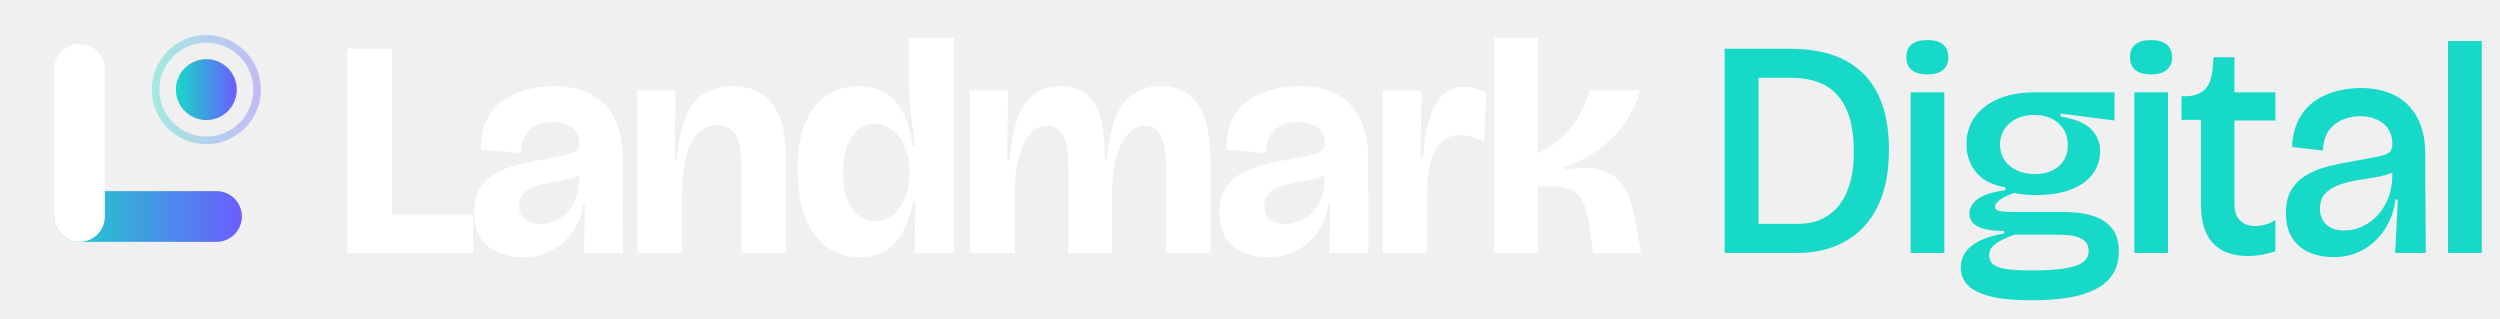
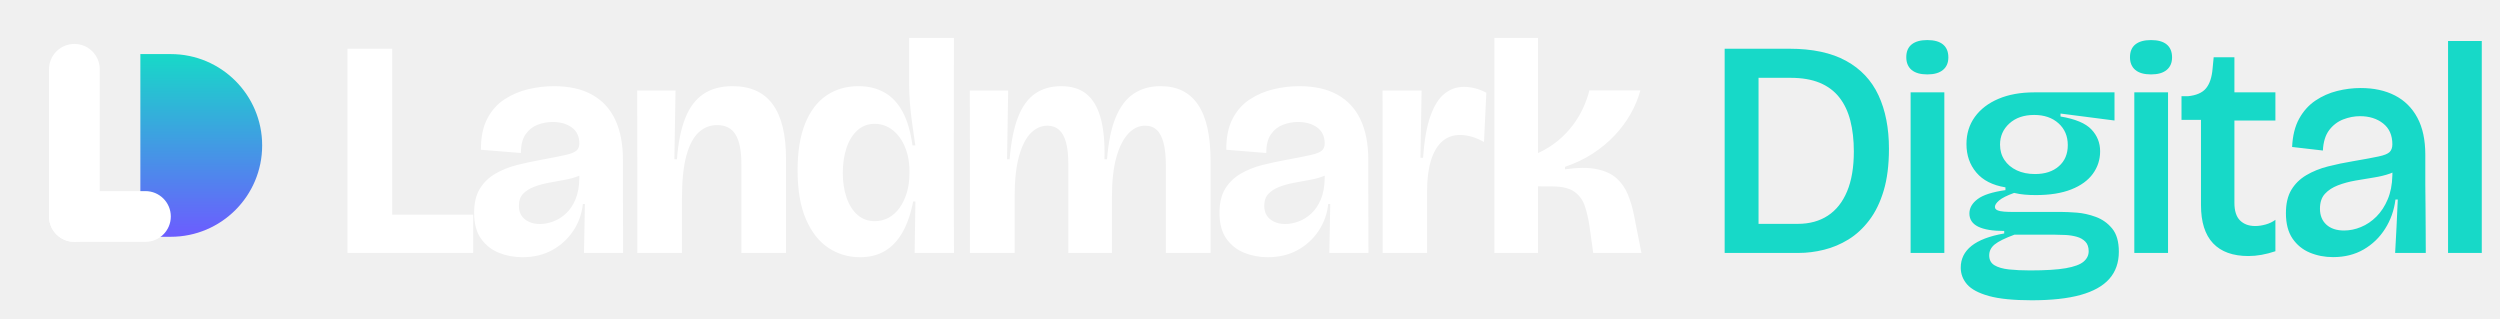
<svg xmlns="http://www.w3.org/2000/svg" viewBox="0 0 808 103" width="808" height="103" role="img" aria-label="Landmark Digital">
  <g transform="translate(6,6)">
    <g transform="translate(0,75.75)">
      <defs>
-         <linearGradient id="lmg2" x1="0" y1="0" x2="1" y2="0">
+         <linearGradient id="lmg2" x1="0" y1="0" x2="0" y2="1">
          <stop offset="0" stop-color="#17D9C8" />
          <stop offset="1" stop-color="#6C5CFF" />
        </linearGradient>
      </defs>
      <g transform="translate(0.00,-75.75) scale(0.8201)">
-         <circle cx="74" cy="28" r="20" fill="none" stroke="url(#lmg2)" stroke-width="3" opacity=".35" />
-         <circle cx="74" cy="28" r="12" fill="url(#lmg2)" class="lm-dot" />
-         <rect x="14" y="68" width="74" height="20" rx="10" fill="url(#lmg2)" />
-         <rect x="14" y="10" width="20" height="78" rx="10" fill="#FFFFFF" />
+         <path d="M48 14 H 60 A 36 36 0 0 1 60 86 H 48 Z" fill="url(#lmg2)" />
+         <rect x="12" y="10" width="20" height="78" rx="10" fill="#FFFFFF" />
+         <rect x="12" y="68" width="48" height="20" rx="10" fill="#FFFFFF" />
      </g>
      <path d="M106.31 0V-66H120.76V0H106.31ZM109.14 0V-12.38H146.93V0H109.14ZM162.86 1.38Q158.84 1.38 155.28 -0.03Q151.73 -1.45 149.48 -4.59Q147.24 -7.73 147.24 -12.95Q147.24 -17.75 149.09 -20.76Q150.94 -23.77 154.1 -25.61Q157.26 -27.45 161.09 -28.42Q164.93 -29.38 168.81 -30.08Q174.13 -31.07 176.76 -31.66Q179.39 -32.25 180.32 -33.07Q181.24 -33.9 181.24 -35.37Q181.24 -38.77 178.82 -40.55Q176.39 -42.33 172.56 -42.33Q170.18 -42.33 167.81 -41.45Q165.44 -40.57 163.9 -38.39Q162.36 -36.22 162.36 -32.3L149.44 -33.35Q149.39 -39.37 151.47 -43.36Q153.54 -47.35 157.05 -49.64Q160.56 -51.93 164.73 -52.92Q168.89 -53.9 173.03 -53.9Q180.43 -53.9 185.38 -51.13Q190.34 -48.37 192.83 -43.08Q195.33 -37.78 195.33 -30.12V-20.62Q195.34 -17.2 195.35 -13.73Q195.36 -10.27 195.37 -6.84Q195.38 -3.42 195.38 0H182.74Q182.83 -3.83 182.89 -7.69Q182.96 -11.55 183.03 -15.82H182.38Q181.89 -11.08 179.3 -7.18Q176.71 -3.27 172.52 -0.94Q168.33 1.38 162.86 1.38ZM168.51 -9.35Q170.56 -9.35 172.77 -10.16Q174.98 -10.97 176.89 -12.72Q178.81 -14.47 180.01 -17.34Q181.21 -20.22 181.24 -24.27L181.26 -26.63L183.94 -27.07Q183.06 -25.7 181.05 -24.89Q179.04 -24.08 176.52 -23.63Q173.99 -23.17 171.42 -22.69Q168.84 -22.22 166.64 -21.38Q164.44 -20.55 163.08 -19.13Q161.71 -17.72 161.71 -15.23Q161.71 -12.42 163.63 -10.88Q165.56 -9.35 168.51 -9.35ZM199.98 0V-28.55L199.94 -52.5H212.33L211.96 -30.27H212.79Q213.39 -38.3 215.45 -43.52Q217.51 -48.73 221.28 -51.32Q225.06 -53.9 230.78 -53.9Q239.43 -53.9 243.73 -48.05Q248.04 -42.2 248.04 -30.45V0H233.61V-28.8Q233.61 -35.13 231.75 -38.23Q229.89 -41.32 225.78 -41.32Q222.33 -41.32 219.77 -38.93Q217.21 -36.53 215.81 -31.34Q214.41 -26.15 214.41 -17.63V0H199.98ZM271.96 1.38Q266.31 1.38 261.73 -1.65Q257.16 -4.68 254.47 -10.92Q251.78 -17.15 251.78 -26.73Q251.78 -35.78 254.22 -41.82Q256.66 -47.87 261.1 -50.88Q265.54 -53.9 271.44 -53.9Q276.21 -53.9 279.81 -51.89Q283.41 -49.88 285.71 -45.65Q288.01 -41.42 288.91 -34.75H289.83Q289.29 -38.48 288.81 -41.89Q288.33 -45.3 288.09 -48.38Q287.84 -51.47 287.84 -54.13V-69.5H302.31L302.26 -19.63L302.33 0H289.61L289.86 -16.63H289.13Q287.98 -10.67 285.68 -6.65Q283.39 -2.63 279.99 -0.63Q276.59 1.38 271.96 1.38ZM276.73 -10.27Q279.14 -10.27 281.2 -11.38Q283.26 -12.5 284.75 -14.59Q286.24 -16.68 287.09 -19.51Q287.94 -22.33 287.94 -25.73V-26.45Q287.94 -29.12 287.38 -31.47Q286.81 -33.83 285.8 -35.71Q284.79 -37.58 283.4 -38.93Q282.01 -40.28 280.31 -41.01Q278.61 -41.73 276.73 -41.73Q273.39 -41.73 271.06 -39.58Q268.73 -37.43 267.56 -33.84Q266.39 -30.25 266.39 -25.82Q266.39 -21.47 267.6 -17.92Q268.81 -14.37 271.12 -12.32Q273.43 -10.27 276.73 -10.27ZM307.49 0V-27.73L307.44 -52.5H319.84L319.48 -30.27H320.31Q321.01 -38.82 323.07 -43.99Q325.13 -49.17 328.61 -51.53Q332.09 -53.9 336.98 -53.9Q342.04 -53.9 345.16 -51.36Q348.28 -48.82 349.73 -43.6Q351.18 -38.38 350.96 -30.27H351.79Q352.46 -38.72 354.63 -43.89Q356.81 -49.07 360.43 -51.48Q364.06 -53.9 369.09 -53.9Q373.18 -53.9 376.18 -52.4Q379.18 -50.9 381.22 -47.89Q383.26 -44.88 384.26 -40.32Q385.26 -35.77 385.26 -29.65V0H370.81V-28.27Q370.81 -32.62 370.08 -35.48Q369.36 -38.35 367.88 -39.74Q366.41 -41.13 364.11 -41.13Q361.04 -41.13 358.62 -38.52Q356.19 -35.9 354.78 -30.81Q353.38 -25.72 353.38 -18.13V0H339.28V-28.72Q339.28 -32.98 338.54 -35.71Q337.81 -38.43 336.3 -39.78Q334.79 -41.13 332.51 -41.13Q329.58 -41.13 327.19 -38.78Q324.81 -36.43 323.37 -31.34Q321.93 -26.25 321.93 -18.13V0H307.49ZM403.76 1.38Q399.74 1.38 396.18 -0.03Q392.63 -1.45 390.38 -4.59Q388.14 -7.73 388.14 -12.95Q388.14 -17.75 389.99 -20.76Q391.84 -23.77 395 -25.61Q398.16 -27.45 401.99 -28.42Q405.83 -29.38 409.71 -30.08Q415.03 -31.07 417.66 -31.66Q420.29 -32.25 421.22 -33.07Q422.14 -33.9 422.14 -35.37Q422.14 -38.77 419.72 -40.55Q417.29 -42.33 413.46 -42.33Q411.08 -42.33 408.71 -41.45Q406.34 -40.57 404.8 -38.39Q403.26 -36.22 403.26 -32.3L390.34 -33.35Q390.29 -39.37 392.37 -43.36Q394.44 -47.35 397.95 -49.64Q401.46 -51.93 405.63 -52.92Q409.79 -53.9 413.93 -53.9Q421.33 -53.9 426.28 -51.13Q431.24 -48.37 433.73 -43.08Q436.23 -37.78 436.23 -30.12V-20.62Q436.24 -17.2 436.25 -13.73Q436.26 -10.27 436.27 -6.84Q436.28 -3.42 436.28 0H423.64Q423.73 -3.83 423.79 -7.69Q423.86 -11.55 423.93 -15.82H423.28Q422.79 -11.08 420.2 -7.18Q417.61 -3.27 413.42 -0.94Q409.23 1.38 403.76 1.38ZM409.41 -9.35Q411.46 -9.35 413.67 -10.16Q415.88 -10.97 417.79 -12.72Q419.71 -14.47 420.91 -17.34Q422.11 -20.22 422.14 -24.27L422.16 -26.63L424.84 -27.07Q423.96 -25.7 421.95 -24.89Q419.94 -24.08 417.42 -23.63Q414.89 -23.17 412.32 -22.69Q409.74 -22.22 407.54 -21.38Q405.34 -20.55 403.98 -19.13Q402.61 -17.72 402.61 -15.23Q402.61 -12.42 404.53 -10.88Q406.46 -9.35 409.41 -9.35ZM440.88 0V-27.65L440.84 -52.5H453.46L453.09 -30.75H453.93Q454.53 -39.23 456.32 -44.26Q458.11 -49.28 460.88 -51.48Q463.64 -53.68 467.13 -53.68Q468.84 -53.68 470.7 -53.22Q472.56 -52.77 474.38 -51.77L473.63 -35.85Q471.58 -37.02 469.61 -37.58Q467.64 -38.13 465.88 -38.13Q462.48 -38.13 460.1 -36.03Q457.73 -33.93 456.48 -29.87Q455.23 -25.8 455.23 -19.98V0H440.88ZM476.98 0V-69.5H491.08V-32.27Q494.74 -33.95 497.56 -36.3Q500.38 -38.65 502.43 -41.41Q504.48 -44.17 505.75 -47.02Q507.03 -49.87 507.68 -52.53H524.16Q523.13 -48.68 521.03 -44.97Q518.94 -41.25 515.84 -37.97Q512.74 -34.68 508.7 -32.07Q504.66 -29.47 499.81 -27.83V-27.03Q506.06 -27.92 510.08 -27.08Q514.09 -26.25 516.45 -24.15Q518.81 -22.05 520.09 -18.97Q521.38 -15.88 522.11 -12.18L524.51 0H508.93L507.73 -8.6Q507.21 -12.13 506.26 -15.04Q505.31 -17.95 502.93 -19.72Q500.54 -21.48 495.71 -21.5L491.08 -21.52V0H476.98Z" fill="#FFFFFF" />
      <path d="M556.81 0V-9.4H575.06Q580.71 -9.4 584.76 -12.05Q588.81 -14.7 590.98 -19.9Q593.16 -25.1 593.16 -32.8Q593.16 -38.35 592.03 -42.75Q590.91 -47.15 588.48 -50.25Q586.06 -53.35 582.16 -54.98Q578.26 -56.6 572.66 -56.6H556.81V-66H572.31Q583.51 -66 590.63 -62.1Q597.76 -58.2 601.13 -50.95Q604.51 -43.7 604.51 -33.65Q604.51 -25.85 602.81 -20.15Q601.11 -14.45 598.13 -10.55Q595.16 -6.65 591.41 -4.35Q587.66 -2.05 583.51 -1.03Q579.36 0 575.31 0H556.81ZM551.41 0V-66H562.36V0H551.41ZM611.51 0V-51.9H622.41V0H611.51ZM616.91 -57.7Q613.56 -57.7 611.83 -59.15Q610.11 -60.6 610.11 -63.26Q610.11 -65.99 611.86 -67.4Q613.61 -68.8 616.9 -68.8Q620.26 -68.8 621.98 -67.38Q623.71 -65.95 623.71 -63.2Q623.71 -60.59 621.97 -59.15Q620.24 -57.7 616.91 -57.7ZM650.66 15.3Q641.86 15.3 636.86 13.93Q631.86 12.55 629.78 10.18Q627.71 7.8 627.71 4.75Q627.71 0.5 631.18 -2.27Q634.66 -5.05 641.76 -6.3V-7.1Q636.16 -7.1 633.33 -8.5Q630.51 -9.9 630.51 -12.75Q630.51 -15.4 633.16 -17.4Q635.81 -19.4 642.16 -20.3V-21.2Q635.96 -22.2 632.76 -25.98Q629.56 -29.75 629.56 -35.2Q629.56 -40.2 632.26 -43.95Q634.96 -47.7 639.88 -49.8Q644.81 -51.9 651.46 -51.9H677.41V-42.8L659.96 -45.05V-44.1Q667.11 -42.9 669.93 -39.93Q672.76 -36.95 672.76 -32.85Q672.76 -28.8 670.41 -25.58Q668.06 -22.35 663.43 -20.53Q658.81 -18.7 651.96 -18.7Q650.06 -18.7 648.36 -18.85Q646.66 -19 644.96 -19.4Q641.51 -18.15 640.13 -16.98Q638.76 -15.8 638.76 -14.9Q638.76 -14.15 639.56 -13.8Q640.36 -13.45 641.71 -13.35Q643.06 -13.25 644.61 -13.25H660.36Q662.11 -13.25 665.16 -13.03Q668.21 -12.8 671.36 -11.65Q674.51 -10.5 676.66 -7.88Q678.81 -5.25 678.81 -0.4Q678.81 4.9 675.73 8.38Q672.66 11.85 666.43 13.58Q660.21 15.3 650.66 15.3ZM650.11 5.65Q657.61 5.65 661.71 4.93Q665.81 4.2 667.43 2.8Q669.06 1.4 669.06 -0.55Q669.06 -2.55 667.98 -3.65Q666.91 -4.75 665.21 -5.23Q663.51 -5.7 661.63 -5.8Q659.76 -5.9 658.11 -5.9H645.06Q640.46 -4.2 638.68 -2.75Q636.91 -1.3 636.91 0.8Q636.91 2.95 638.61 3.98Q640.31 5 643.28 5.33Q646.26 5.65 650.11 5.65ZM651.71 -25.5Q656.56 -25.5 659.43 -28.03Q662.31 -30.55 662.31 -34.85Q662.31 -39.2 659.31 -41.9Q656.31 -44.6 651.46 -44.6Q646.46 -44.6 643.43 -41.85Q640.41 -39.1 640.41 -35Q640.41 -32.2 641.83 -30.05Q643.26 -27.9 645.81 -26.7Q648.36 -25.5 651.71 -25.5ZM683.81 0V-51.9H694.71V0H683.81ZM689.21 -57.7Q685.86 -57.7 684.13 -59.15Q682.41 -60.6 682.41 -63.26Q682.41 -65.99 684.16 -67.4Q685.91 -68.8 689.2 -68.8Q692.56 -68.8 694.28 -67.38Q696.01 -65.95 696.01 -63.2Q696.01 -60.59 694.27 -59.15Q692.54 -57.7 689.21 -57.7ZM720.71 1Q713.16 1 709.26 -3.12Q705.36 -7.25 705.36 -15.45V-43H699.06V-50.65H701.11Q705.21 -51.05 706.98 -53.2Q708.76 -55.35 709.11 -59.6L709.46 -63.25H716.16V-51.9H729.41V-42.8H716.16V-16.2Q716.16 -12.3 717.98 -10.5Q719.81 -8.7 722.86 -8.7Q724.51 -8.7 726.28 -9.2Q728.06 -9.7 729.41 -10.7V-0.55Q727.01 0.25 724.88 0.62Q722.76 1 720.71 1ZM748.06 1.35Q744.01 1.35 740.53 -0.1Q737.06 -1.55 734.93 -4.67Q732.81 -7.8 732.81 -12.85Q732.81 -17.45 734.56 -20.38Q736.31 -23.3 739.38 -25.12Q742.46 -26.95 746.36 -27.95Q750.26 -28.95 754.51 -29.65Q760.06 -30.6 762.76 -31.18Q765.46 -31.75 766.33 -32.62Q767.21 -33.5 767.21 -35.1Q767.21 -39.5 764.23 -41.85Q761.26 -44.2 756.76 -44.2Q754.01 -44.2 751.31 -43.15Q748.61 -42.1 746.78 -39.68Q744.96 -37.25 744.76 -33.1L734.81 -34.25Q735.06 -39.7 737.08 -43.38Q739.11 -47.05 742.33 -49.23Q745.56 -51.4 749.36 -52.35Q753.16 -53.3 756.96 -53.3Q763.36 -53.3 768.03 -50.9Q772.71 -48.5 775.28 -43.73Q777.86 -38.95 777.86 -31.75V-22.05Q777.91 -18.4 777.93 -14.7Q777.96 -11 777.98 -7.33Q778.01 -3.65 778.01 0H768.11Q768.36 -4.3 768.56 -8.47Q768.76 -12.65 768.96 -17.25H768.21Q767.56 -12.05 764.88 -7.83Q762.21 -3.6 757.93 -1.12Q753.66 1.35 748.06 1.35ZM751.61 -7.25Q754.36 -7.25 757.08 -8.38Q759.81 -9.5 762.06 -11.75Q764.31 -14 765.71 -17.32Q767.11 -20.65 767.21 -25L767.26 -27.3L769.91 -28Q768.86 -26.5 766.53 -25.68Q764.21 -24.85 761.23 -24.38Q758.26 -23.9 755.23 -23.38Q752.21 -22.85 749.61 -21.85Q747.01 -20.85 745.41 -19.1Q743.81 -17.35 743.81 -14.3Q743.81 -11.05 745.88 -9.15Q747.96 -7.25 751.61 -7.25ZM785.21 0V-68.5H796.11V0H785.21Z" fill="#17D9C8" />
    </g>
  </g>
</svg>
